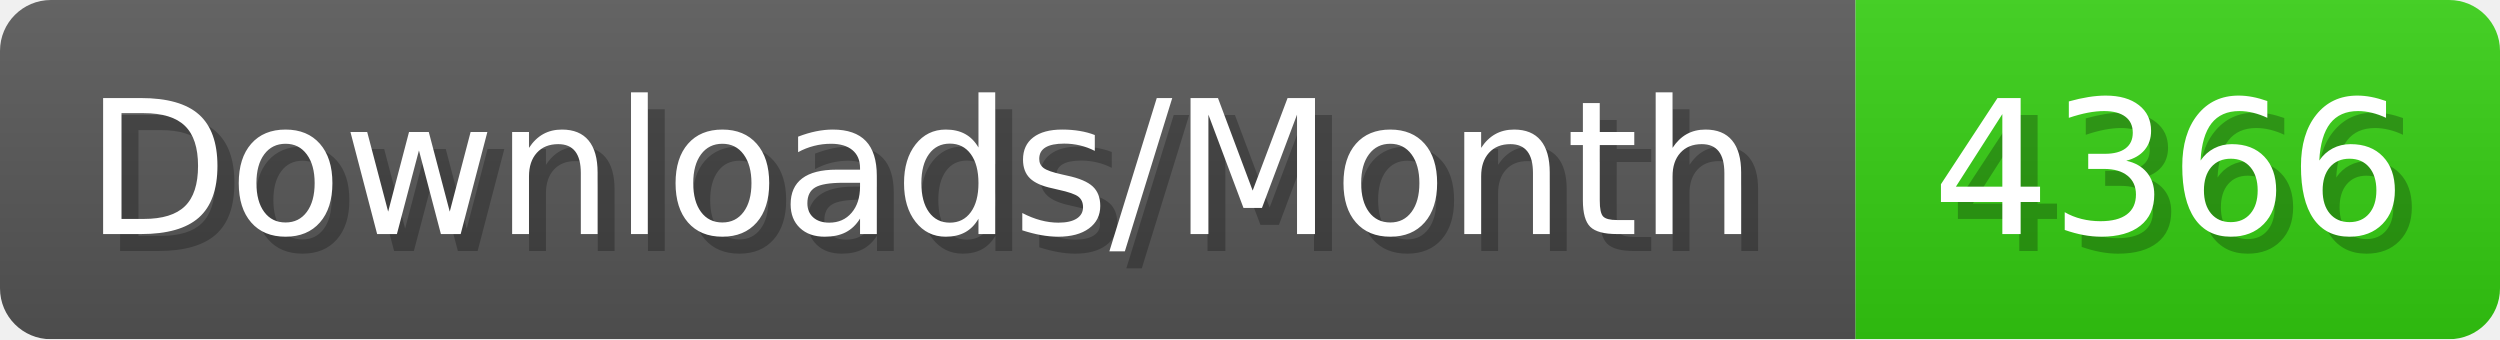
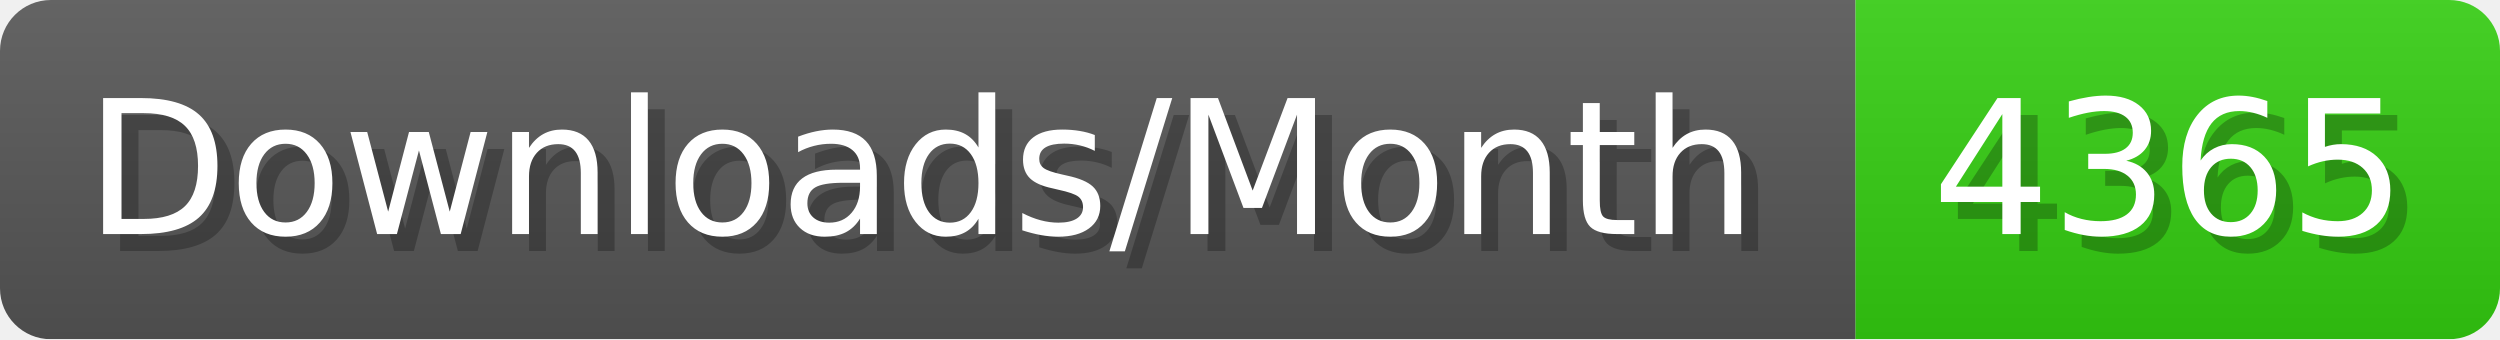
- <svg xmlns="http://www.w3.org/2000/svg" width="147.4" height="20" viewBox="0 0 1474 200" role="img" aria-label="Downloads/Month: 4366">
+ <svg xmlns="http://www.w3.org/2000/svg" width="147.4" height="20" viewBox="0 0 1474 200" role="img" aria-label="Downloads/Month: 4365">
  <linearGradient id="YlXUI" x2="0" y2="100%">
    <stop offset="0" stop-opacity=".1" stop-color="#EEE" />
    <stop offset="1" stop-opacity=".1" />
  </linearGradient>
  <mask id="JHhop">
    <rect width="1474" height="200" rx="30" fill="#FFF" />
  </mask>
  <g mask="url(#JHhop)">
    <rect width="1094" height="200" fill="#555" />
    <rect width="380" height="200" fill="#3C1" x="1094" />
    <rect width="1474" height="200" fill="url(#YlXUI)" />
  </g>
  <g aria-hidden="true" fill="#fff" text-anchor="start" font-family="Verdana,DejaVu Sans,sans-serif" font-size="110">
    <text x="60" y="148" textLength="994" fill="#000" opacity="0.25">Downloads/Month</text>
    <text x="50" y="138" textLength="994">Downloads/Month</text>
-     <text x="1149" y="148" textLength="280" fill="#000" opacity="0.25">4366</text>
-     <text x="1139" y="138" textLength="280">4366</text>
+     <text x="1149" y="148" textLength="280" fill="#000" opacity="0.25">4365</text>
+     <text x="1139" y="138" textLength="280">4365</text>
  </g>
</svg>
